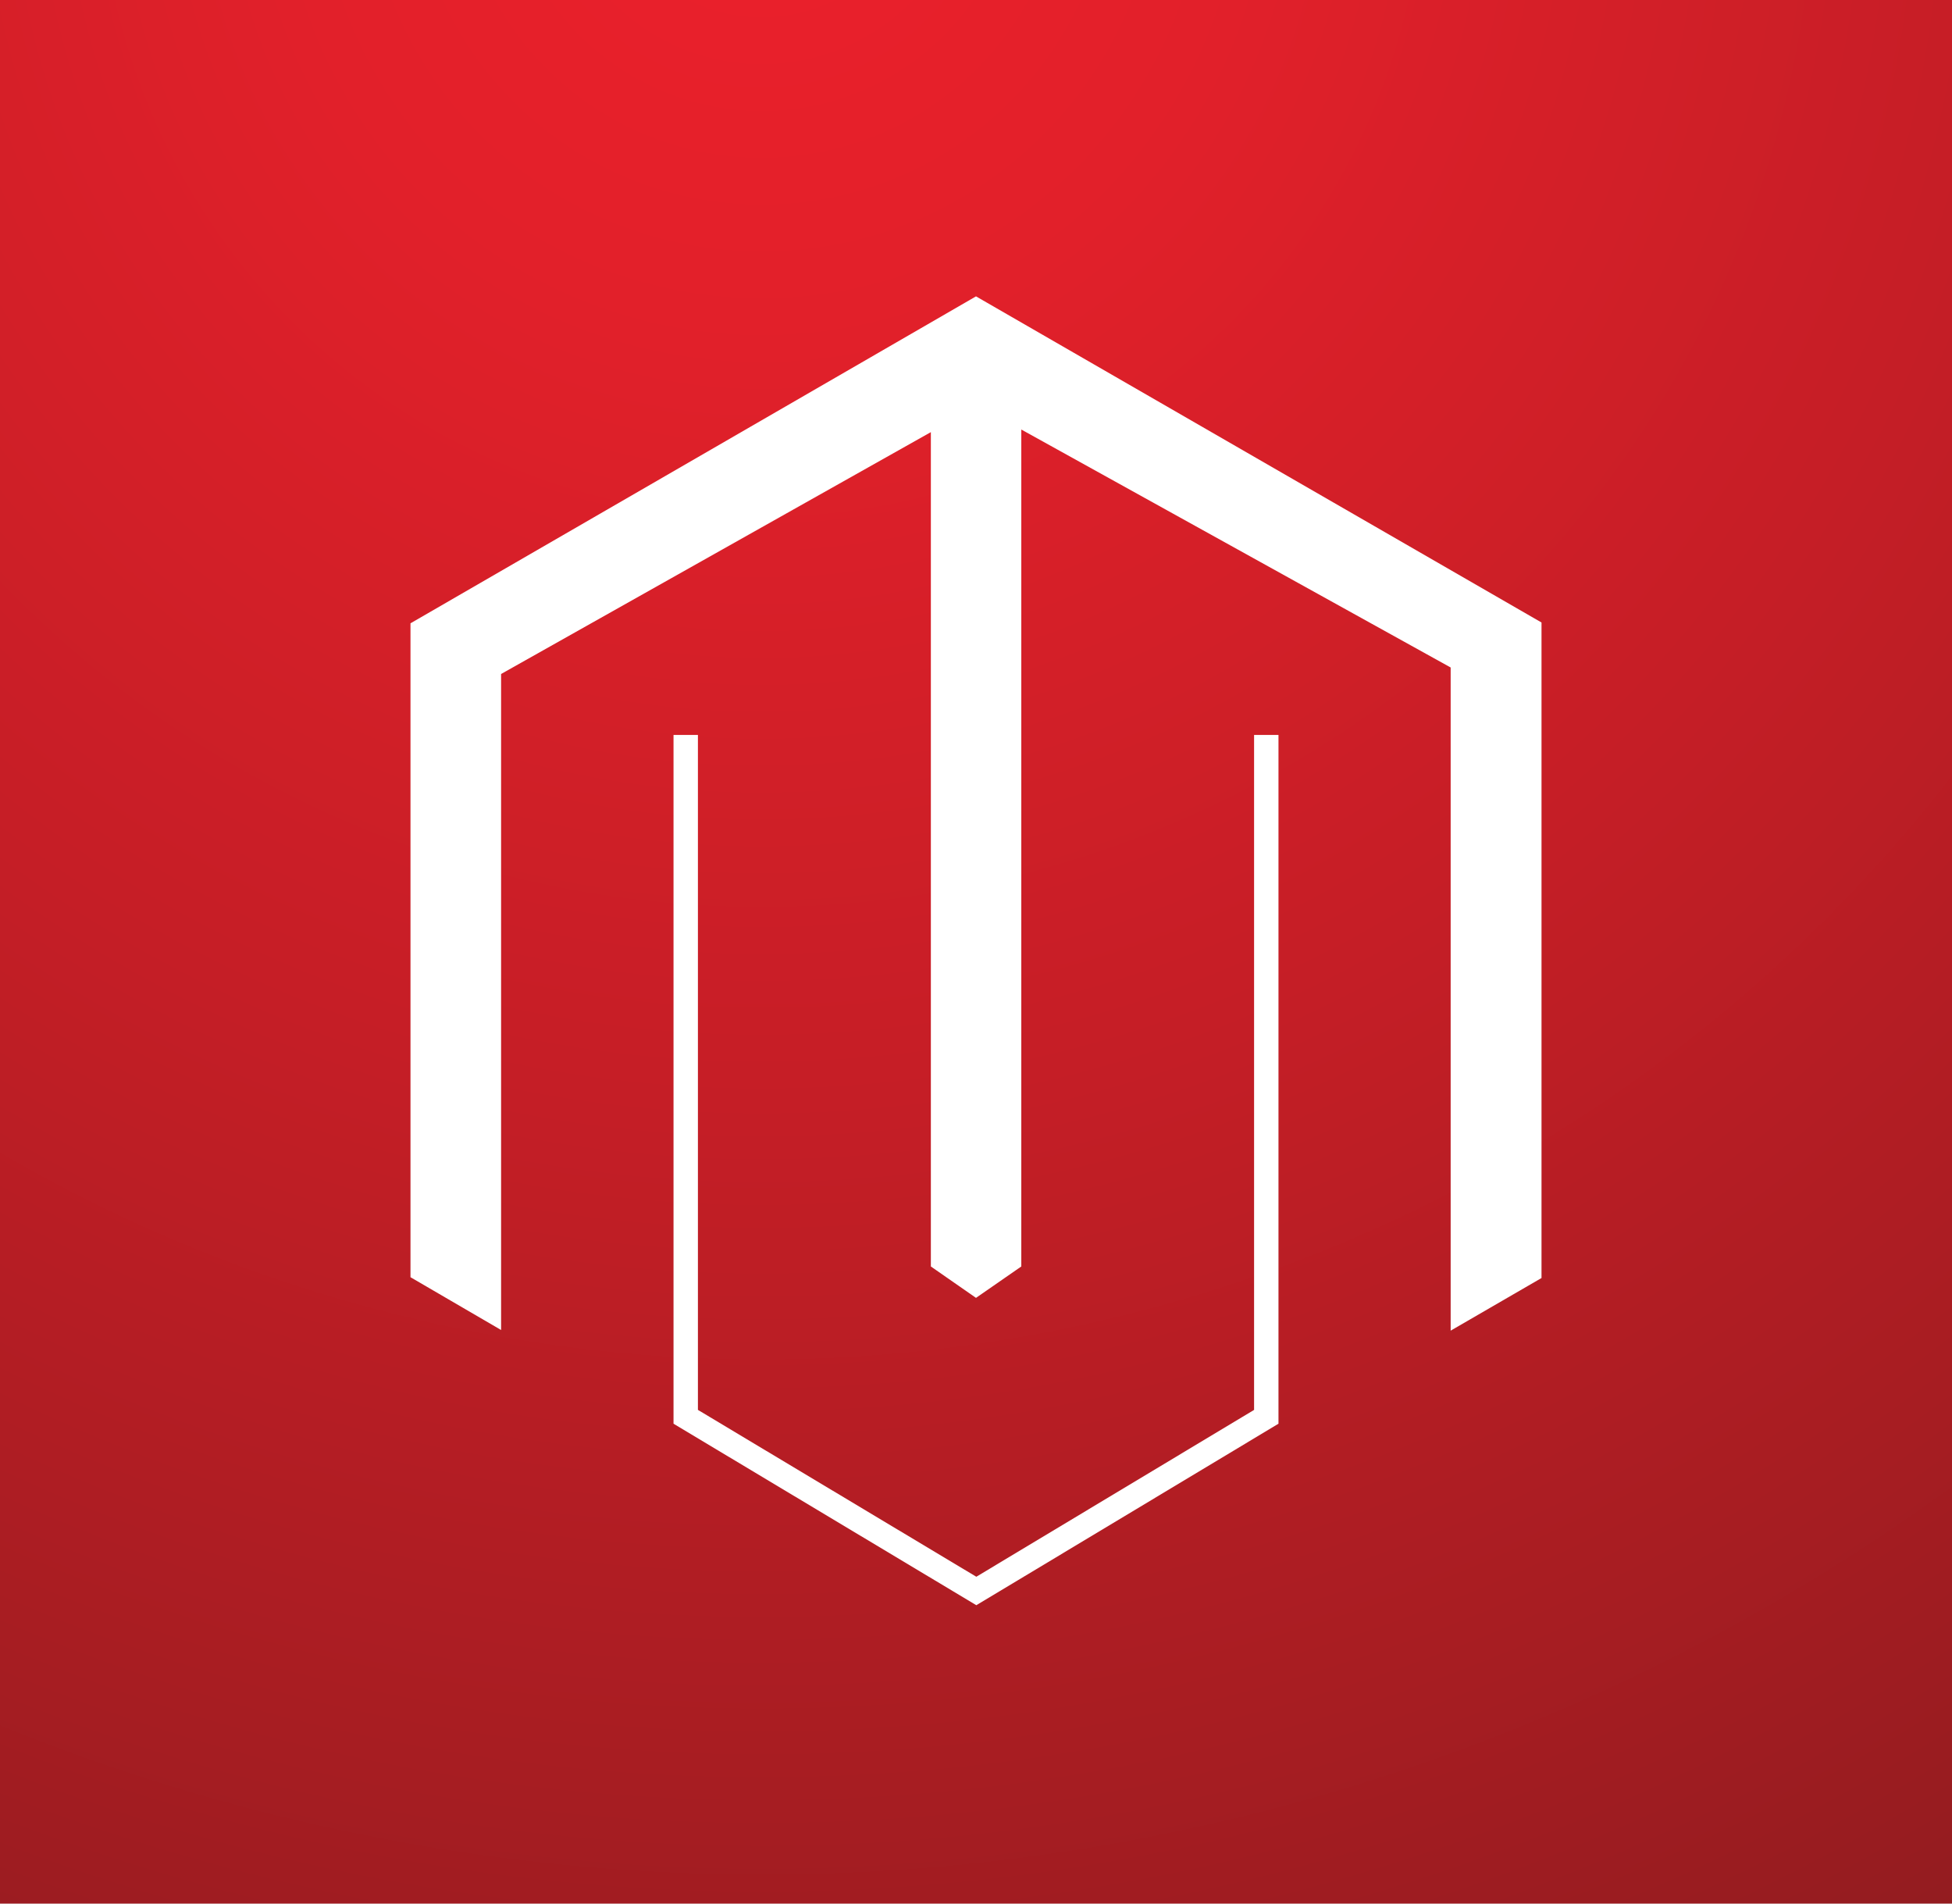
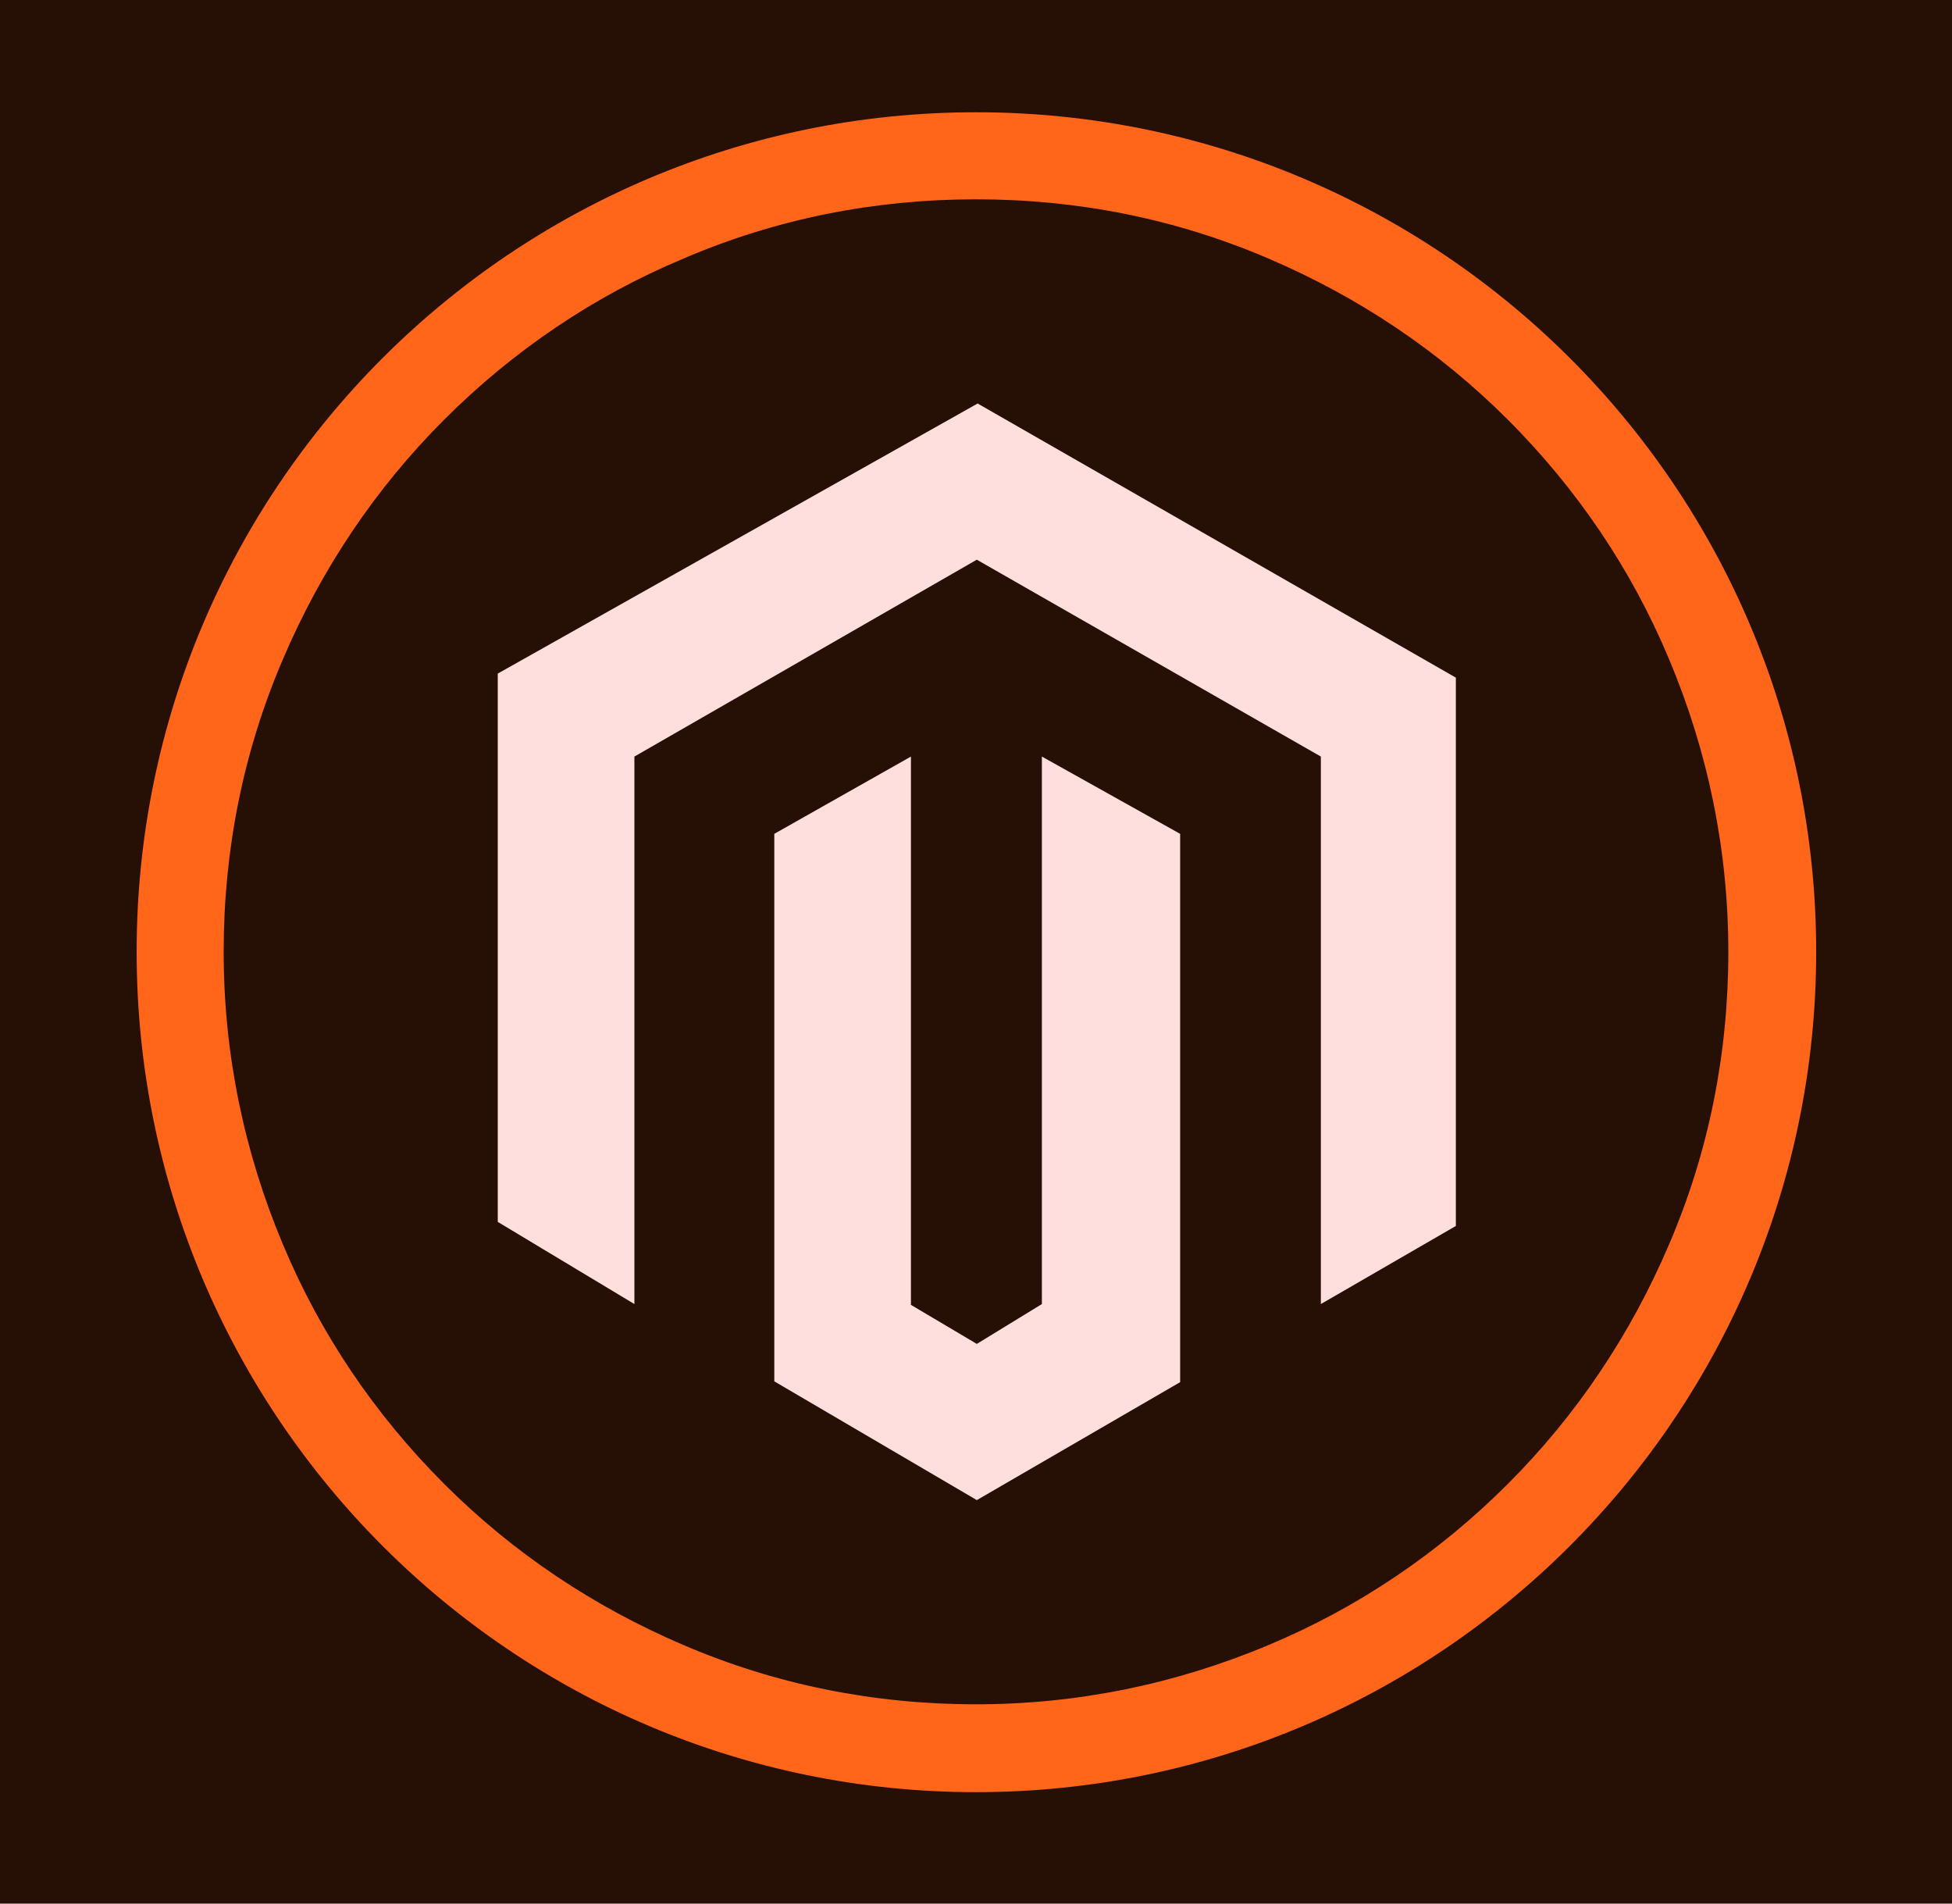
- <svg xmlns="http://www.w3.org/2000/svg" viewBox="0 0 240 234">
-   <defs>
-     <style>.cls-1{fill:url(#radial-gradient);}.cls-2{fill:none;stroke:#fff;stroke-miterlimit:10;stroke-width:3px;}.cls-3{fill:#fff;}</style>
-     <radialGradient id="radial-gradient" cx="93.66" cy="-18" r="383.64" gradientUnits="userSpaceOnUse">
-       <stop offset="0" stop-color="#ec202b" />
-       <stop offset="0.15" stop-color="#e2202a" />
-       <stop offset="0.4" stop-color="#c51e26" />
-       <stop offset="0.73" stop-color="#981c20" />
-       <stop offset="1" stop-color="#6d1a1b" />
-     </radialGradient>
-   </defs>
-   <g id="Layer_2" data-name="Layer 2">
-     <g id="mnemonic">
-       <rect id="tile" class="cls-1" width="240" height="234" />
-       <polyline class="cls-2" points="84.31 90.34 84.31 174.16 120.04 195.57 155.69 174.16 155.69 90.34" />
-       <polygon class="cls-3" points="189.53 76.52 189.53 157.1 178.36 163.57 178.36 82.05 125.57 52.8 125.57 155.68 120 159.54 114.45 155.68 114.45 53.12 61.61 82.85 61.61 163.49 50.47 157 50.47 76.62 120 36.43 189.53 76.52" />
+ <svg xmlns="http://www.w3.org/2000/svg" version="1.1" id="mnemonic" x="0px" y="0px" viewBox="0 0 240 234" enable-background="new 0 0 240 234" xml:space="preserve">
+   <g>
+     <rect x="0" fill-rule="evenodd" clip-rule="evenodd" fill="#260F04" width="240" height="234" />
+     <g>
+       <path fill="#FF661A" d="M120,24.5c12.5,0,24.6,2.4,36,7.3c11,4.7,20.9,11.3,29.4,19.8c8.5,8.5,15.2,18.4,19.8,29.4    c4.8,11.4,7.3,23.5,7.3,36s-2.4,24.6-7.3,36c-4.7,11-11.3,20.9-19.8,29.4c-8.5,8.5-18.4,15.2-29.4,19.8c-11.4,4.8-23.5,7.3-36,7.3    s-24.6-2.4-36-7.3c-11-4.7-20.9-11.3-29.4-19.8c-8.5-8.5-15.2-18.4-19.8-29.4c-4.8-11.4-7.3-23.5-7.3-36s2.4-24.6,7.3-36    c4.7-11,11.3-20.9,19.8-29.4C63.1,43.1,73,36.4,84,31.8C95.4,26.9,107.5,24.5,120,24.5 M120,13.8C63,13.8,16.8,60,16.8,117    S63,220.3,120,220.3S223.3,174,223.3,117S177,13.8,120,13.8L120,13.8z" />
+       <g>
+         <polygon fill="#FFDFDD" points="120.2,49.6 61.2,82.8 61.2,150.2 78,160.3 78,93 120.1,68.8 162.4,93 162.4,160.3 179,150.7      179,83.3    " />
+         <polygon fill="#FFDFDD" points="128.1,160.3 120.1,165.2 112,160.4 112,93 95.2,102.5 95.2,169.8 120.1,184.4 145.1,169.9      145.1,102.5 128.1,93    " />
+       </g>
    </g>
  </g>
</svg>
